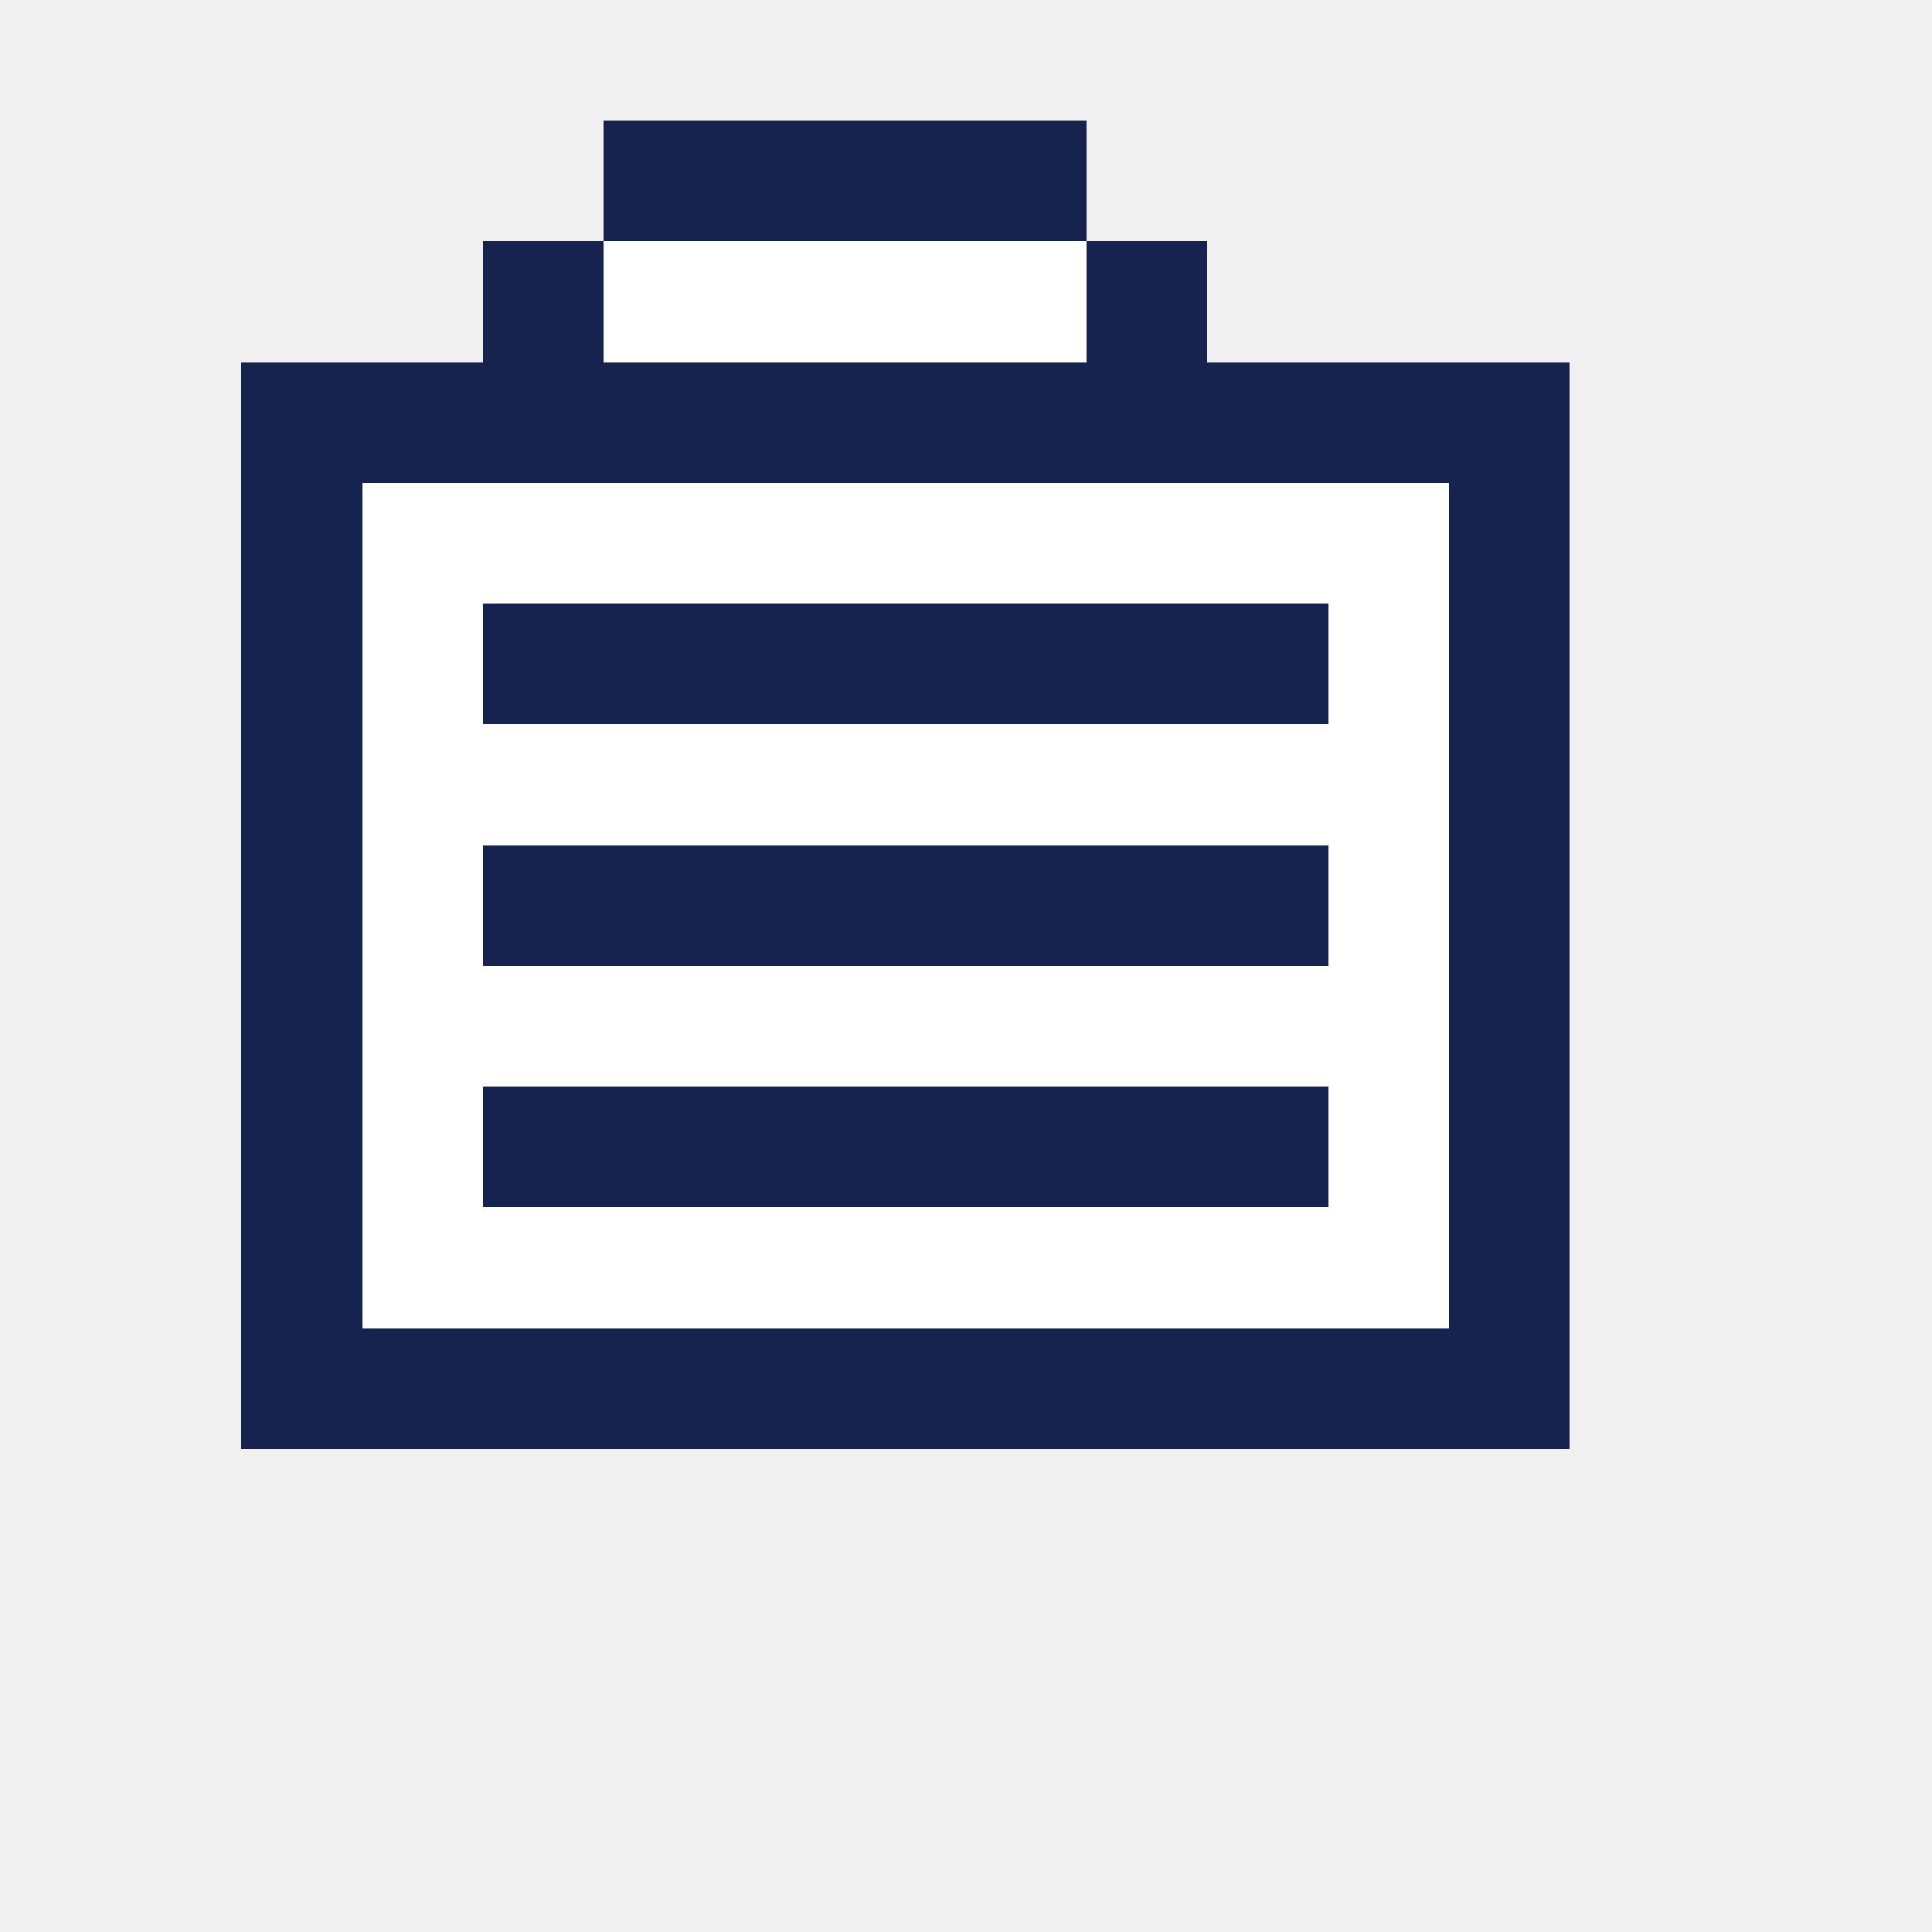
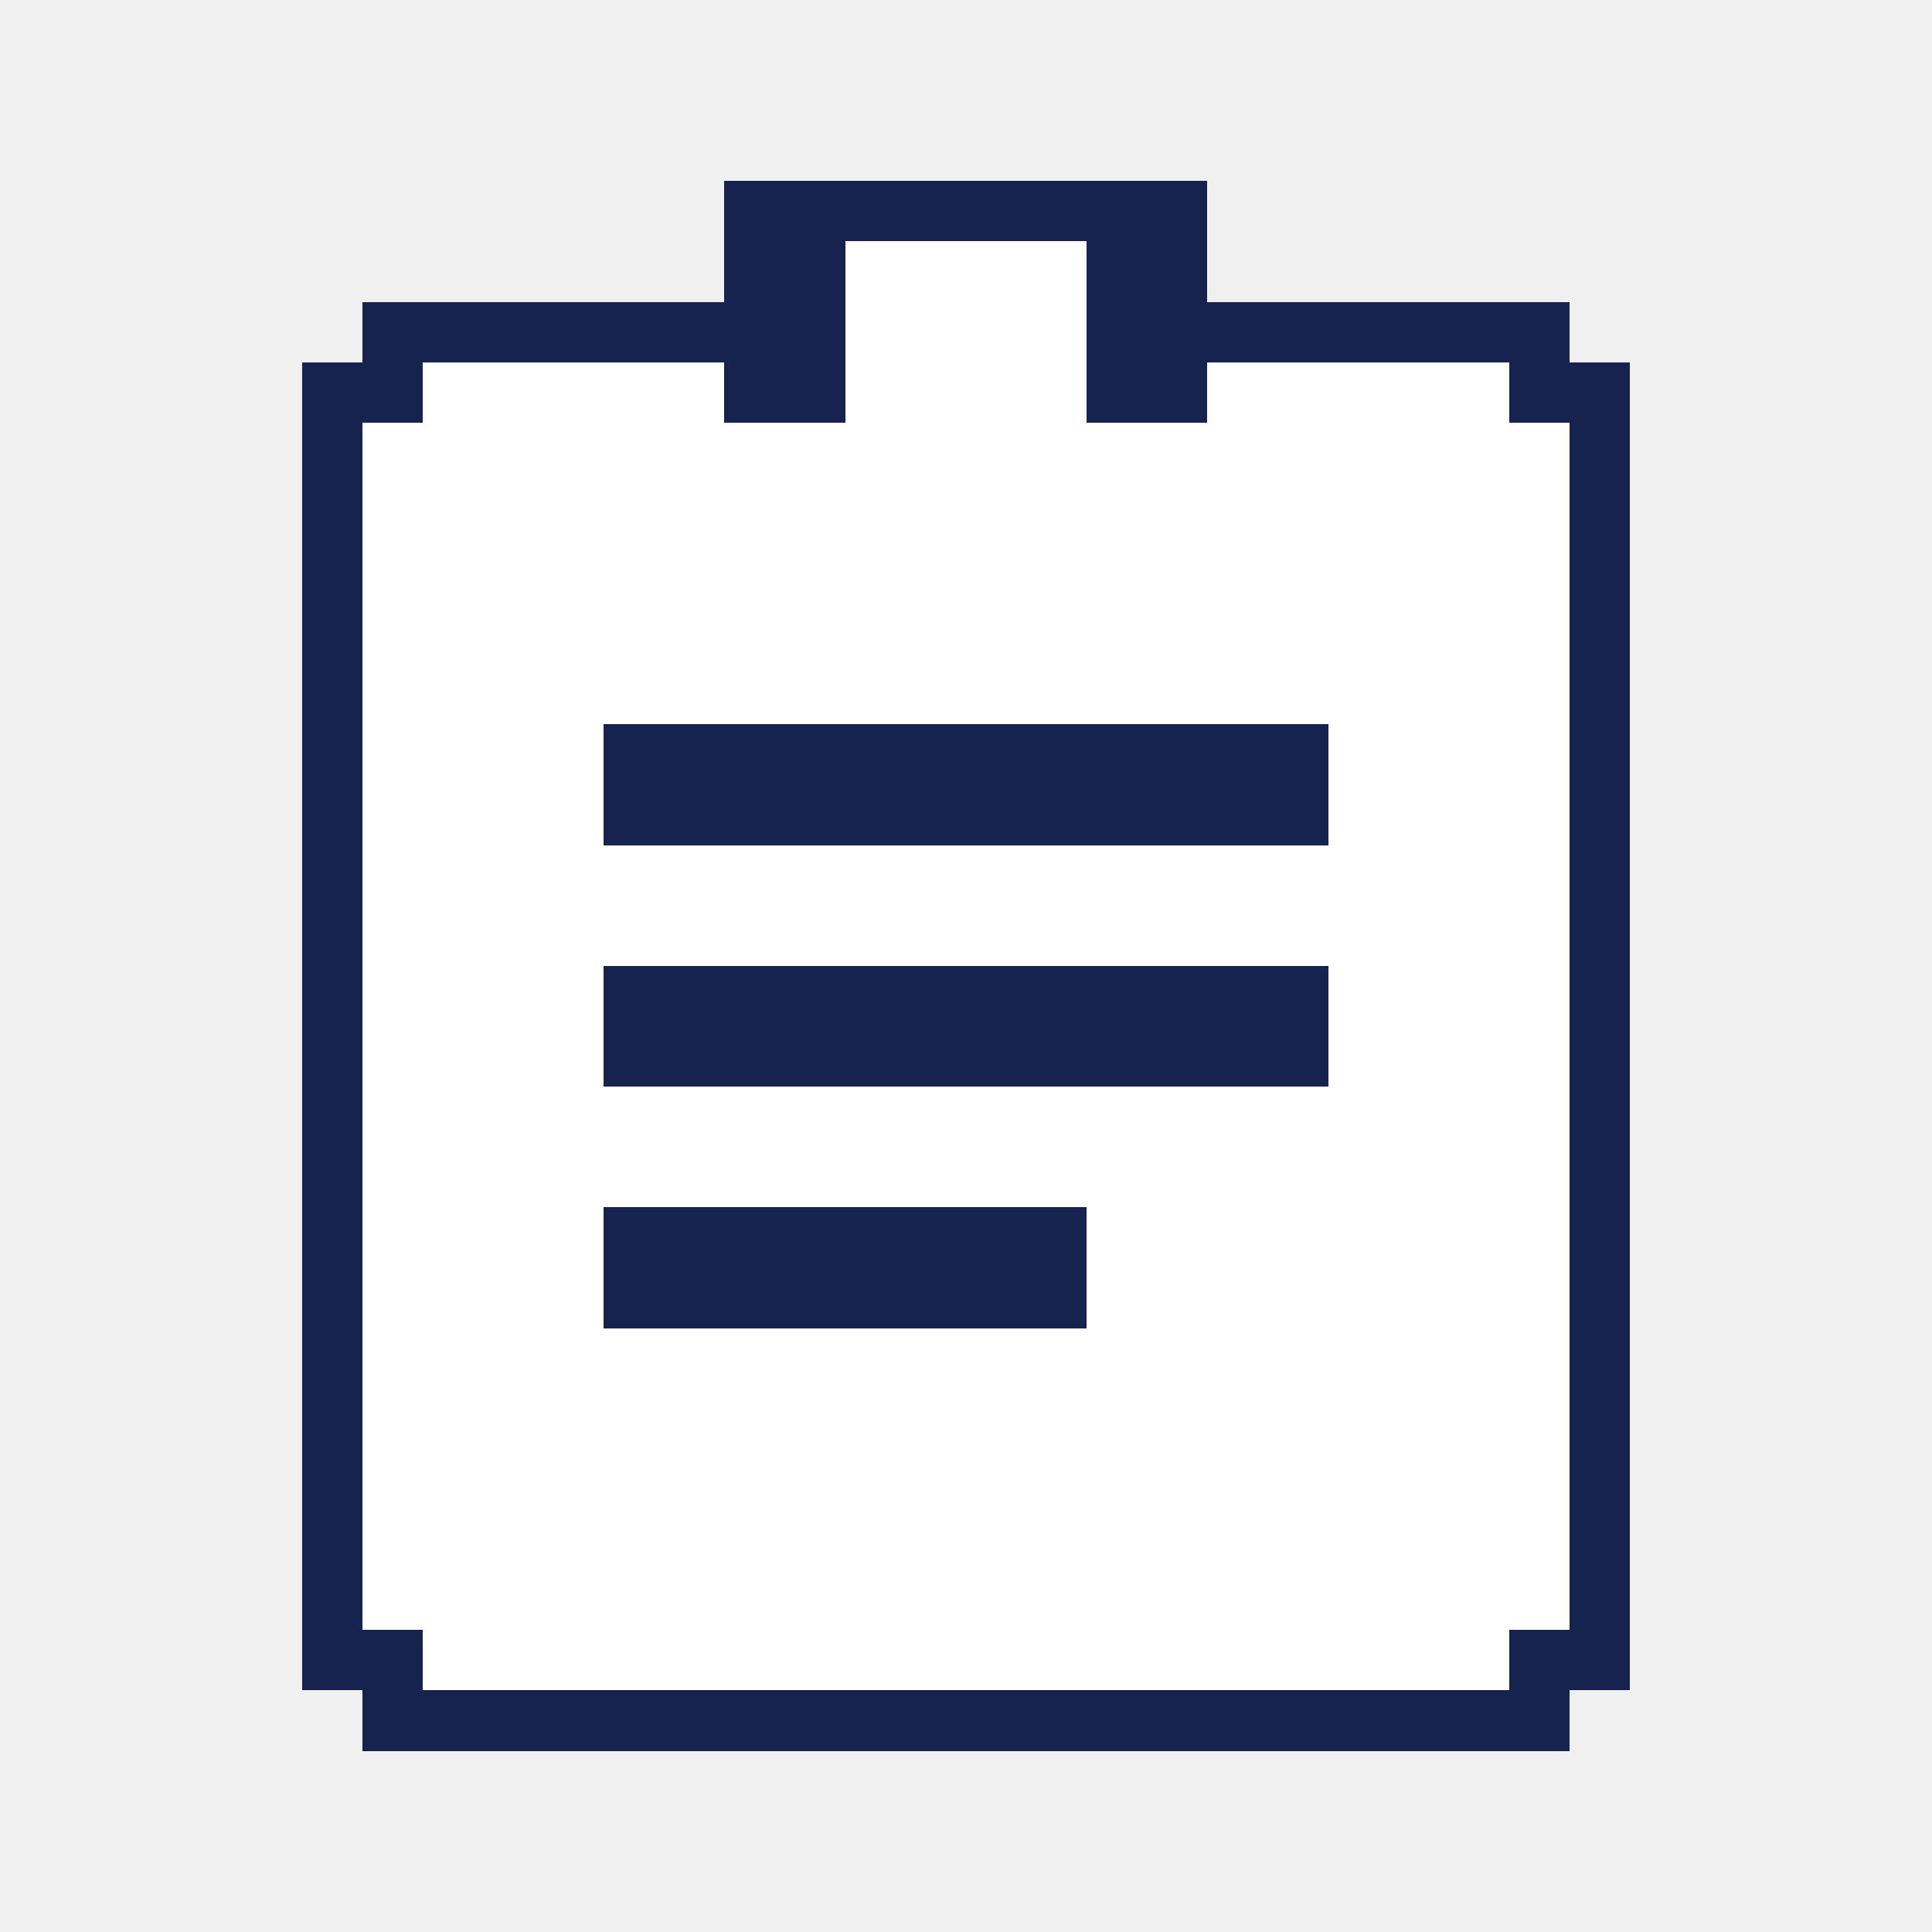
- <svg xmlns="http://www.w3.org/2000/svg" viewBox="0 0 64 64" shape-rendering="crispEdges">
-   <rect x="20" y="4" width="4" height="4" fill="#16234f" />
-   <rect x="24" y="4" width="4" height="4" fill="#16234f" />
-   <rect x="28" y="4" width="4" height="4" fill="#16234f" />
-   <rect x="32" y="4" width="4" height="4" fill="#16234f" />
-   <rect x="16" y="8" width="4" height="4" fill="#16234f" />
-   <rect x="20" y="8" width="4" height="4" fill="#ffffff" />
-   <rect x="24" y="8" width="4" height="4" fill="#ffffff" />
-   <rect x="28" y="8" width="4" height="4" fill="#ffffff" />
-   <rect x="32" y="8" width="4" height="4" fill="#ffffff" />
-   <rect x="36" y="8" width="4" height="4" fill="#16234f" />
-   <rect x="8" y="12" width="4" height="4" fill="#16234f" />
-   <rect x="12" y="12" width="4" height="4" fill="#16234f" />
-   <rect x="16" y="12" width="4" height="4" fill="#16234f" />
-   <rect x="20" y="12" width="4" height="4" fill="#16234f" />
-   <rect x="24" y="12" width="4" height="4" fill="#16234f" />
-   <rect x="28" y="12" width="4" height="4" fill="#16234f" />
-   <rect x="32" y="12" width="4" height="4" fill="#16234f" />
-   <rect x="36" y="12" width="4" height="4" fill="#16234f" />
-   <rect x="40" y="12" width="4" height="4" fill="#16234f" />
-   <rect x="44" y="12" width="4" height="4" fill="#16234f" />
-   <rect x="48" y="12" width="4" height="4" fill="#16234f" />
-   <rect x="8" y="16" width="4" height="4" fill="#16234f" />
-   <rect x="12" y="16" width="4" height="4" fill="#ffffff" />
-   <rect x="16" y="16" width="4" height="4" fill="#ffffff" />
-   <rect x="20" y="16" width="4" height="4" fill="#ffffff" />
-   <rect x="24" y="16" width="4" height="4" fill="#ffffff" />
-   <rect x="28" y="16" width="4" height="4" fill="#ffffff" />
-   <rect x="32" y="16" width="4" height="4" fill="#ffffff" />
-   <rect x="36" y="16" width="4" height="4" fill="#ffffff" />
-   <rect x="40" y="16" width="4" height="4" fill="#ffffff" />
-   <rect x="44" y="16" width="4" height="4" fill="#ffffff" />
-   <rect x="48" y="16" width="4" height="4" fill="#16234f" />
-   <rect x="8" y="20" width="4" height="4" fill="#16234f" />
-   <rect x="12" y="20" width="4" height="4" fill="#ffffff" />
-   <rect x="16" y="20" width="4" height="4" fill="#16234f" />
-   <rect x="20" y="20" width="4" height="4" fill="#16234f" />
-   <rect x="24" y="20" width="4" height="4" fill="#16234f" />
-   <rect x="28" y="20" width="4" height="4" fill="#16234f" />
-   <rect x="32" y="20" width="4" height="4" fill="#16234f" />
-   <rect x="36" y="20" width="4" height="4" fill="#16234f" />
-   <rect x="40" y="20" width="4" height="4" fill="#16234f" />
-   <rect x="44" y="20" width="4" height="4" fill="#ffffff" />
-   <rect x="48" y="20" width="4" height="4" fill="#16234f" />
-   <rect x="8" y="24" width="4" height="4" fill="#16234f" />
-   <rect x="12" y="24" width="4" height="4" fill="#ffffff" />
-   <rect x="16" y="24" width="4" height="4" fill="#ffffff" />
-   <rect x="20" y="24" width="4" height="4" fill="#ffffff" />
-   <rect x="24" y="24" width="4" height="4" fill="#ffffff" />
-   <rect x="28" y="24" width="4" height="4" fill="#ffffff" />
-   <rect x="32" y="24" width="4" height="4" fill="#ffffff" />
-   <rect x="36" y="24" width="4" height="4" fill="#ffffff" />
-   <rect x="40" y="24" width="4" height="4" fill="#ffffff" />
-   <rect x="44" y="24" width="4" height="4" fill="#ffffff" />
-   <rect x="48" y="24" width="4" height="4" fill="#16234f" />
-   <rect x="8" y="28" width="4" height="4" fill="#16234f" />
-   <rect x="12" y="28" width="4" height="4" fill="#ffffff" />
-   <rect x="16" y="28" width="4" height="4" fill="#16234f" />
-   <rect x="20" y="28" width="4" height="4" fill="#16234f" />
-   <rect x="24" y="28" width="4" height="4" fill="#16234f" />
-   <rect x="28" y="28" width="4" height="4" fill="#16234f" />
-   <rect x="32" y="28" width="4" height="4" fill="#16234f" />
-   <rect x="36" y="28" width="4" height="4" fill="#16234f" />
-   <rect x="40" y="28" width="4" height="4" fill="#16234f" />
-   <rect x="44" y="28" width="4" height="4" fill="#ffffff" />
-   <rect x="48" y="28" width="4" height="4" fill="#16234f" />
-   <rect x="8" y="32" width="4" height="4" fill="#16234f" />
-   <rect x="12" y="32" width="4" height="4" fill="#ffffff" />
-   <rect x="16" y="32" width="4" height="4" fill="#ffffff" />
-   <rect x="20" y="32" width="4" height="4" fill="#ffffff" />
-   <rect x="24" y="32" width="4" height="4" fill="#ffffff" />
-   <rect x="28" y="32" width="4" height="4" fill="#ffffff" />
-   <rect x="32" y="32" width="4" height="4" fill="#ffffff" />
-   <rect x="36" y="32" width="4" height="4" fill="#ffffff" />
-   <rect x="40" y="32" width="4" height="4" fill="#ffffff" />
-   <rect x="44" y="32" width="4" height="4" fill="#ffffff" />
-   <rect x="48" y="32" width="4" height="4" fill="#16234f" />
-   <rect x="8" y="36" width="4" height="4" fill="#16234f" />
-   <rect x="12" y="36" width="4" height="4" fill="#ffffff" />
-   <rect x="16" y="36" width="4" height="4" fill="#16234f" />
-   <rect x="20" y="36" width="4" height="4" fill="#16234f" />
-   <rect x="24" y="36" width="4" height="4" fill="#16234f" />
-   <rect x="28" y="36" width="4" height="4" fill="#16234f" />
-   <rect x="32" y="36" width="4" height="4" fill="#16234f" />
-   <rect x="36" y="36" width="4" height="4" fill="#16234f" />
-   <rect x="40" y="36" width="4" height="4" fill="#16234f" />
-   <rect x="44" y="36" width="4" height="4" fill="#ffffff" />
-   <rect x="48" y="36" width="4" height="4" fill="#16234f" />
-   <rect x="8" y="40" width="4" height="4" fill="#16234f" />
-   <rect x="12" y="40" width="4" height="4" fill="#ffffff" />
-   <rect x="16" y="40" width="4" height="4" fill="#ffffff" />
-   <rect x="20" y="40" width="4" height="4" fill="#ffffff" />
-   <rect x="24" y="40" width="4" height="4" fill="#ffffff" />
-   <rect x="28" y="40" width="4" height="4" fill="#ffffff" />
-   <rect x="32" y="40" width="4" height="4" fill="#ffffff" />
-   <rect x="36" y="40" width="4" height="4" fill="#ffffff" />
-   <rect x="40" y="40" width="4" height="4" fill="#ffffff" />
-   <rect x="44" y="40" width="4" height="4" fill="#ffffff" />
-   <rect x="48" y="40" width="4" height="4" fill="#16234f" />
-   <rect x="8" y="44" width="4" height="4" fill="#16234f" />
-   <rect x="12" y="44" width="4" height="4" fill="#16234f" />
-   <rect x="16" y="44" width="4" height="4" fill="#16234f" />
-   <rect x="20" y="44" width="4" height="4" fill="#16234f" />
-   <rect x="24" y="44" width="4" height="4" fill="#16234f" />
-   <rect x="28" y="44" width="4" height="4" fill="#16234f" />
-   <rect x="32" y="44" width="4" height="4" fill="#16234f" />
-   <rect x="36" y="44" width="4" height="4" fill="#16234f" />
-   <rect x="40" y="44" width="4" height="4" fill="#16234f" />
-   <rect x="44" y="44" width="4" height="4" fill="#16234f" />
-   <rect x="48" y="44" width="4" height="4" fill="#16234f" />
+ <svg xmlns="http://www.w3.org/2000/svg" viewBox="0 0 32 32" shape-rendering="crispEdges">
+   <rect x="12" y="3" width="8" height="1" fill="#16234f" />
+   <rect x="12" y="4" width="2" height="1" fill="#16234f" />
+   <rect x="14" y="4" width="4" height="1" fill="#ffffff" />
+   <rect x="18" y="4" width="2" height="1" fill="#16234f" />
+   <rect x="6" y="5" width="8" height="1" fill="#16234f" />
+   <rect x="14" y="5" width="4" height="1" fill="#ffffff" />
+   <rect x="18" y="5" width="8" height="1" fill="#16234f" />
+   <rect x="5" y="6" width="2" height="1" fill="#16234f" />
+   <rect x="7" y="6" width="5" height="1" fill="#ffffff" />
+   <rect x="12" y="6" width="2" height="1" fill="#16234f" />
+   <rect x="14" y="6" width="4" height="1" fill="#ffffff" />
+   <rect x="18" y="6" width="2" height="1" fill="#16234f" />
+   <rect x="20" y="6" width="5" height="1" fill="#ffffff" />
+   <rect x="25" y="6" width="2" height="1" fill="#16234f" />
+   <rect x="5" y="7" width="1" height="1" fill="#16234f" />
+   <rect x="6" y="7" width="20" height="1" fill="#ffffff" />
+   <rect x="26" y="7" width="1" height="1" fill="#16234f" />
+   <rect x="5" y="8" width="1" height="1" fill="#16234f" />
+   <rect x="6" y="8" width="20" height="1" fill="#ffffff" />
+   <rect x="26" y="8" width="1" height="1" fill="#16234f" />
+   <rect x="5" y="9" width="1" height="1" fill="#16234f" />
+   <rect x="6" y="9" width="20" height="1" fill="#ffffff" />
+   <rect x="26" y="9" width="1" height="1" fill="#16234f" />
+   <rect x="5" y="10" width="1" height="1" fill="#16234f" />
+   <rect x="6" y="10" width="20" height="1" fill="#ffffff" />
+   <rect x="26" y="10" width="1" height="1" fill="#16234f" />
+   <rect x="5" y="11" width="1" height="1" fill="#16234f" />
+   <rect x="6" y="11" width="20" height="1" fill="#ffffff" />
+   <rect x="26" y="11" width="1" height="1" fill="#16234f" />
+   <rect x="5" y="12" width="1" height="1" fill="#16234f" />
+   <rect x="6" y="12" width="4" height="1" fill="#ffffff" />
+   <rect x="10" y="12" width="12" height="1" fill="#16234f" />
+   <rect x="22" y="12" width="4" height="1" fill="#ffffff" />
+   <rect x="26" y="12" width="1" height="1" fill="#16234f" />
+   <rect x="5" y="13" width="1" height="1" fill="#16234f" />
+   <rect x="6" y="13" width="4" height="1" fill="#ffffff" />
+   <rect x="10" y="13" width="12" height="1" fill="#16234f" />
+   <rect x="22" y="13" width="4" height="1" fill="#ffffff" />
+   <rect x="26" y="13" width="1" height="1" fill="#16234f" />
+   <rect x="5" y="14" width="1" height="1" fill="#16234f" />
+   <rect x="6" y="14" width="20" height="1" fill="#ffffff" />
+   <rect x="26" y="14" width="1" height="1" fill="#16234f" />
+   <rect x="5" y="15" width="1" height="1" fill="#16234f" />
+   <rect x="6" y="15" width="20" height="1" fill="#ffffff" />
+   <rect x="26" y="15" width="1" height="1" fill="#16234f" />
+   <rect x="5" y="16" width="1" height="1" fill="#16234f" />
+   <rect x="6" y="16" width="4" height="1" fill="#ffffff" />
+   <rect x="10" y="16" width="12" height="1" fill="#16234f" />
+   <rect x="22" y="16" width="4" height="1" fill="#ffffff" />
+   <rect x="26" y="16" width="1" height="1" fill="#16234f" />
+   <rect x="5" y="17" width="1" height="1" fill="#16234f" />
+   <rect x="6" y="17" width="4" height="1" fill="#ffffff" />
+   <rect x="10" y="17" width="12" height="1" fill="#16234f" />
+   <rect x="22" y="17" width="4" height="1" fill="#ffffff" />
+   <rect x="26" y="17" width="1" height="1" fill="#16234f" />
+   <rect x="5" y="18" width="1" height="1" fill="#16234f" />
+   <rect x="6" y="18" width="20" height="1" fill="#ffffff" />
+   <rect x="26" y="18" width="1" height="1" fill="#16234f" />
+   <rect x="5" y="19" width="1" height="1" fill="#16234f" />
+   <rect x="6" y="19" width="20" height="1" fill="#ffffff" />
+   <rect x="26" y="19" width="1" height="1" fill="#16234f" />
+   <rect x="5" y="20" width="1" height="1" fill="#16234f" />
+   <rect x="6" y="20" width="4" height="1" fill="#ffffff" />
+   <rect x="10" y="20" width="8" height="1" fill="#16234f" />
+   <rect x="18" y="20" width="8" height="1" fill="#ffffff" />
+   <rect x="26" y="20" width="1" height="1" fill="#16234f" />
+   <rect x="5" y="21" width="1" height="1" fill="#16234f" />
+   <rect x="6" y="21" width="4" height="1" fill="#ffffff" />
+   <rect x="10" y="21" width="8" height="1" fill="#16234f" />
+   <rect x="18" y="21" width="8" height="1" fill="#ffffff" />
+   <rect x="26" y="21" width="1" height="1" fill="#16234f" />
+   <rect x="5" y="22" width="1" height="1" fill="#16234f" />
+   <rect x="6" y="22" width="20" height="1" fill="#ffffff" />
+   <rect x="26" y="22" width="1" height="1" fill="#16234f" />
+   <rect x="5" y="23" width="1" height="1" fill="#16234f" />
+   <rect x="6" y="23" width="20" height="1" fill="#ffffff" />
+   <rect x="26" y="23" width="1" height="1" fill="#16234f" />
+   <rect x="5" y="24" width="1" height="1" fill="#16234f" />
+   <rect x="6" y="24" width="20" height="1" fill="#ffffff" />
+   <rect x="26" y="24" width="1" height="1" fill="#16234f" />
+   <rect x="5" y="25" width="1" height="1" fill="#16234f" />
+   <rect x="6" y="25" width="20" height="1" fill="#ffffff" />
+   <rect x="26" y="25" width="1" height="1" fill="#16234f" />
+   <rect x="5" y="26" width="1" height="1" fill="#16234f" />
+   <rect x="6" y="26" width="20" height="1" fill="#ffffff" />
+   <rect x="26" y="26" width="1" height="1" fill="#16234f" />
+   <rect x="5" y="27" width="2" height="1" fill="#16234f" />
+   <rect x="7" y="27" width="18" height="1" fill="#ffffff" />
+   <rect x="25" y="27" width="2" height="1" fill="#16234f" />
+   <rect x="6" y="28" width="20" height="1" fill="#16234f" />
</svg>
